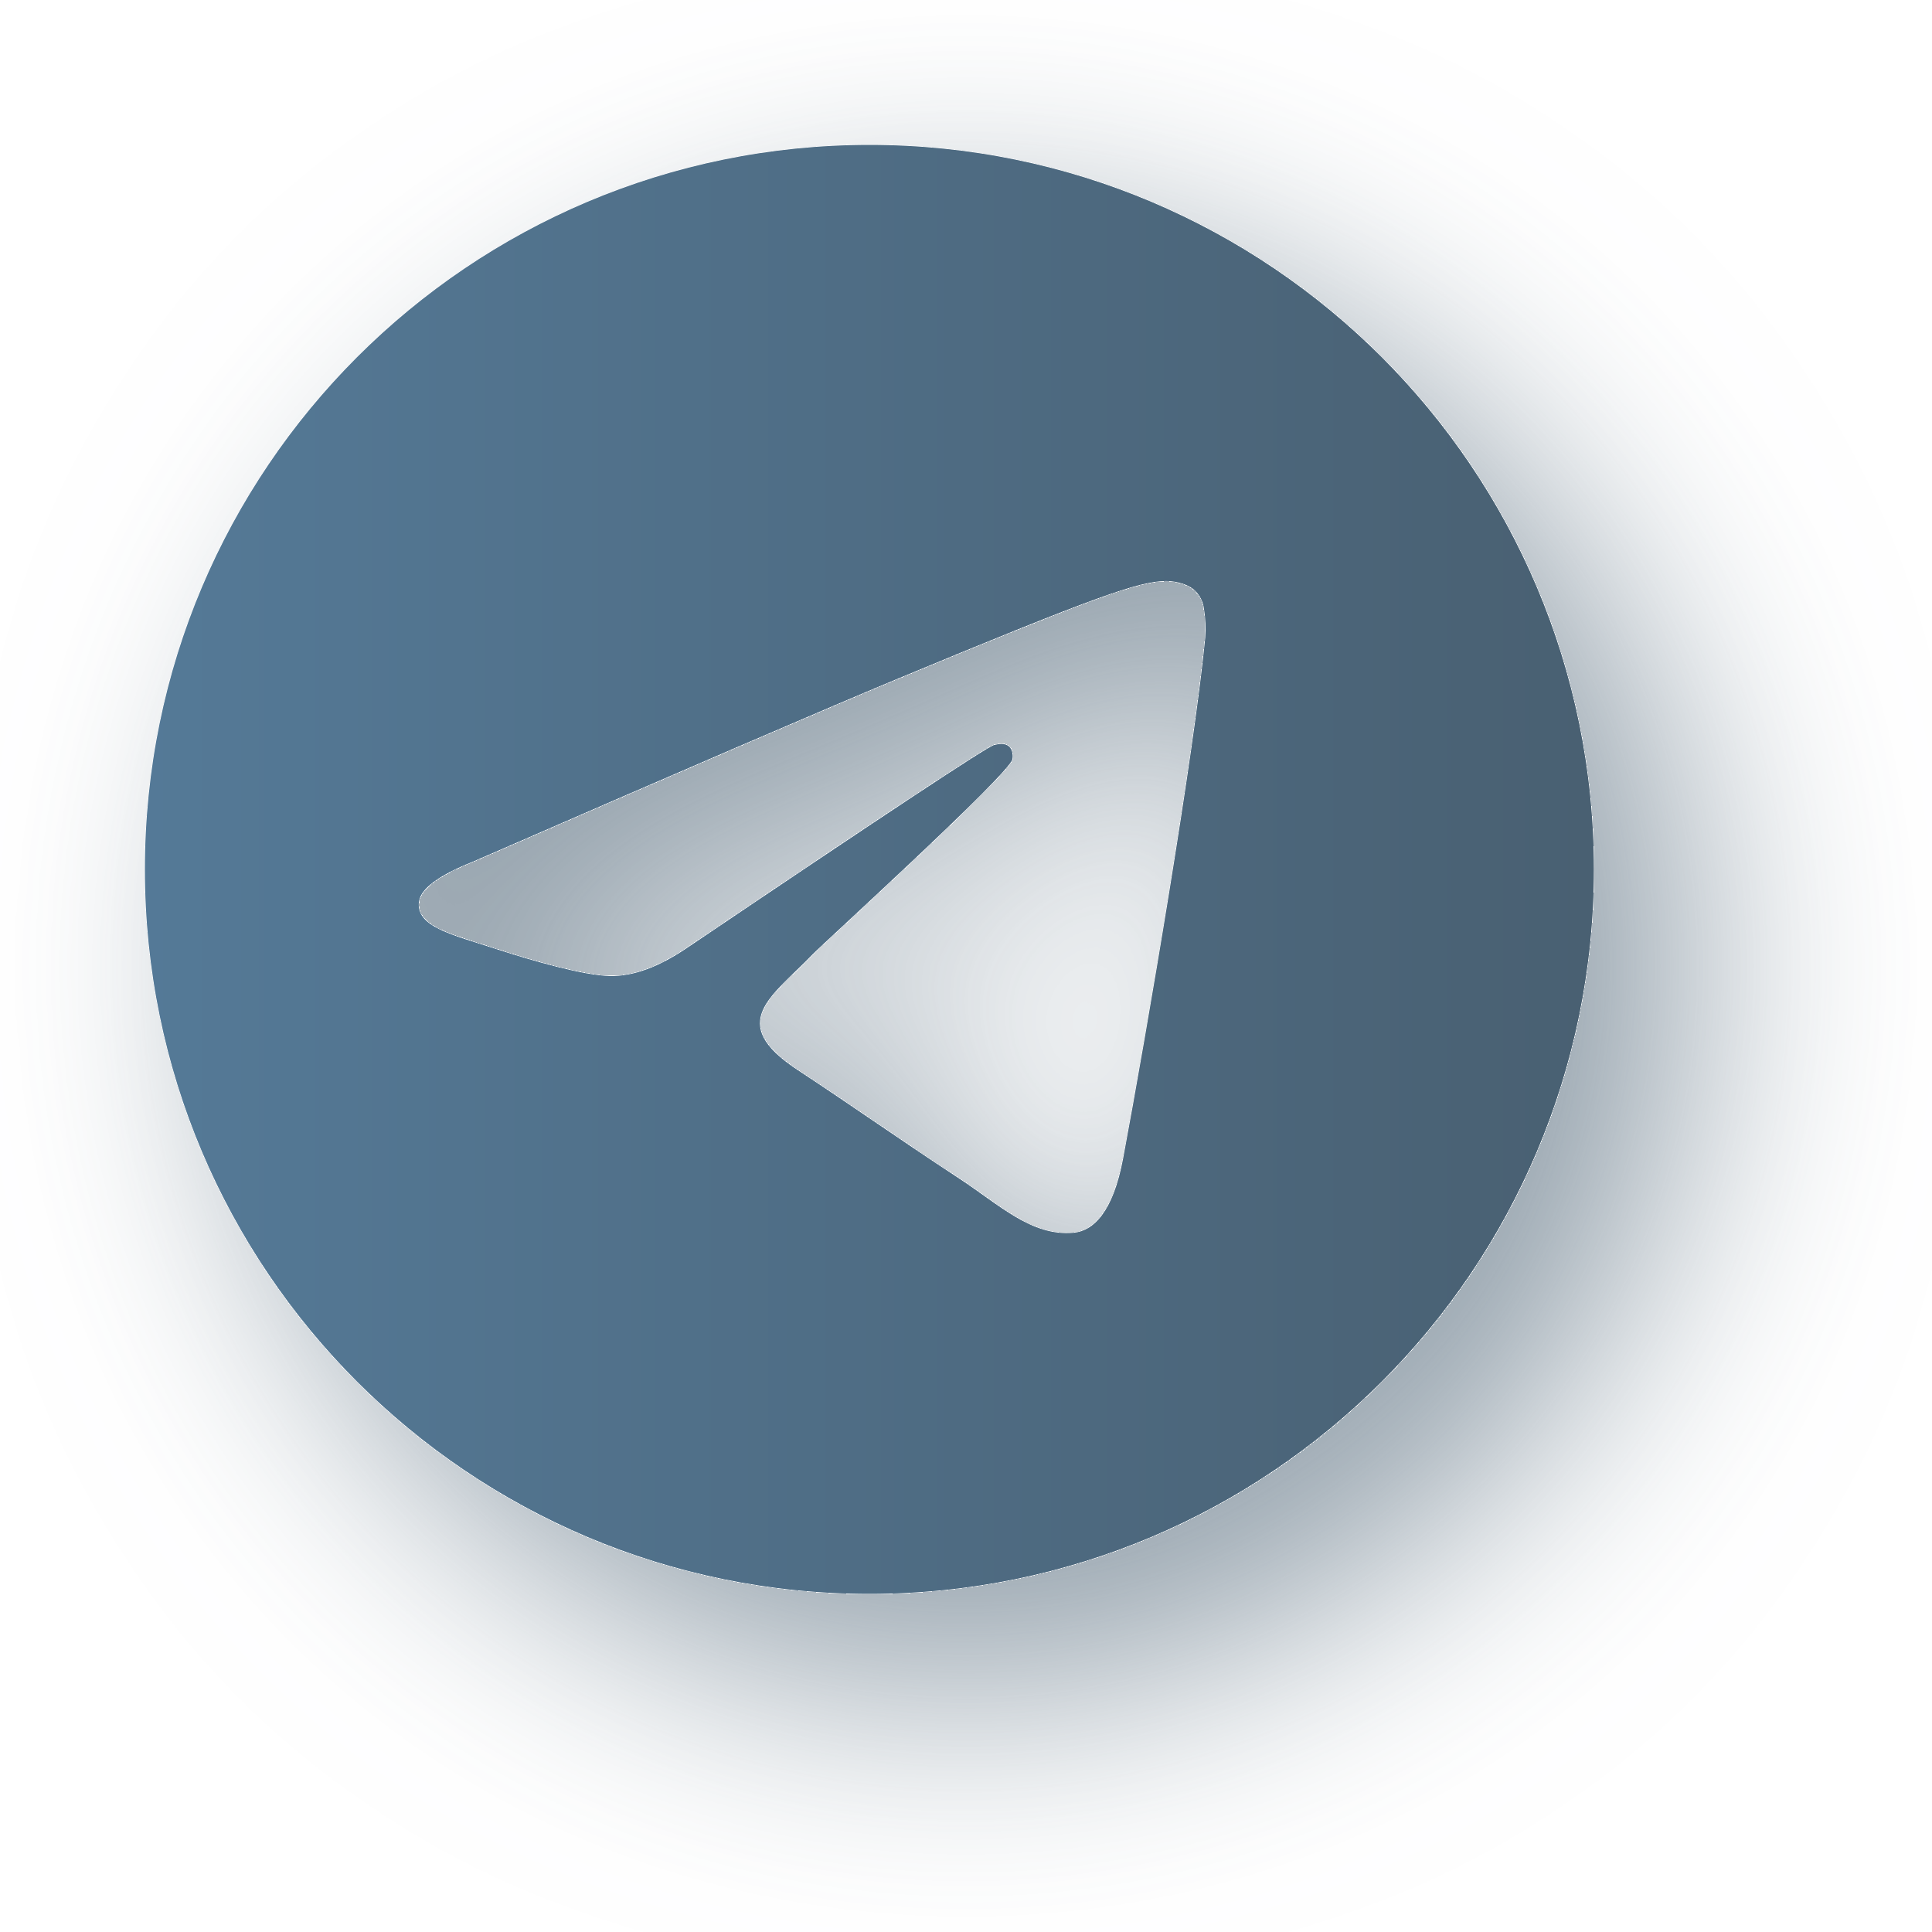
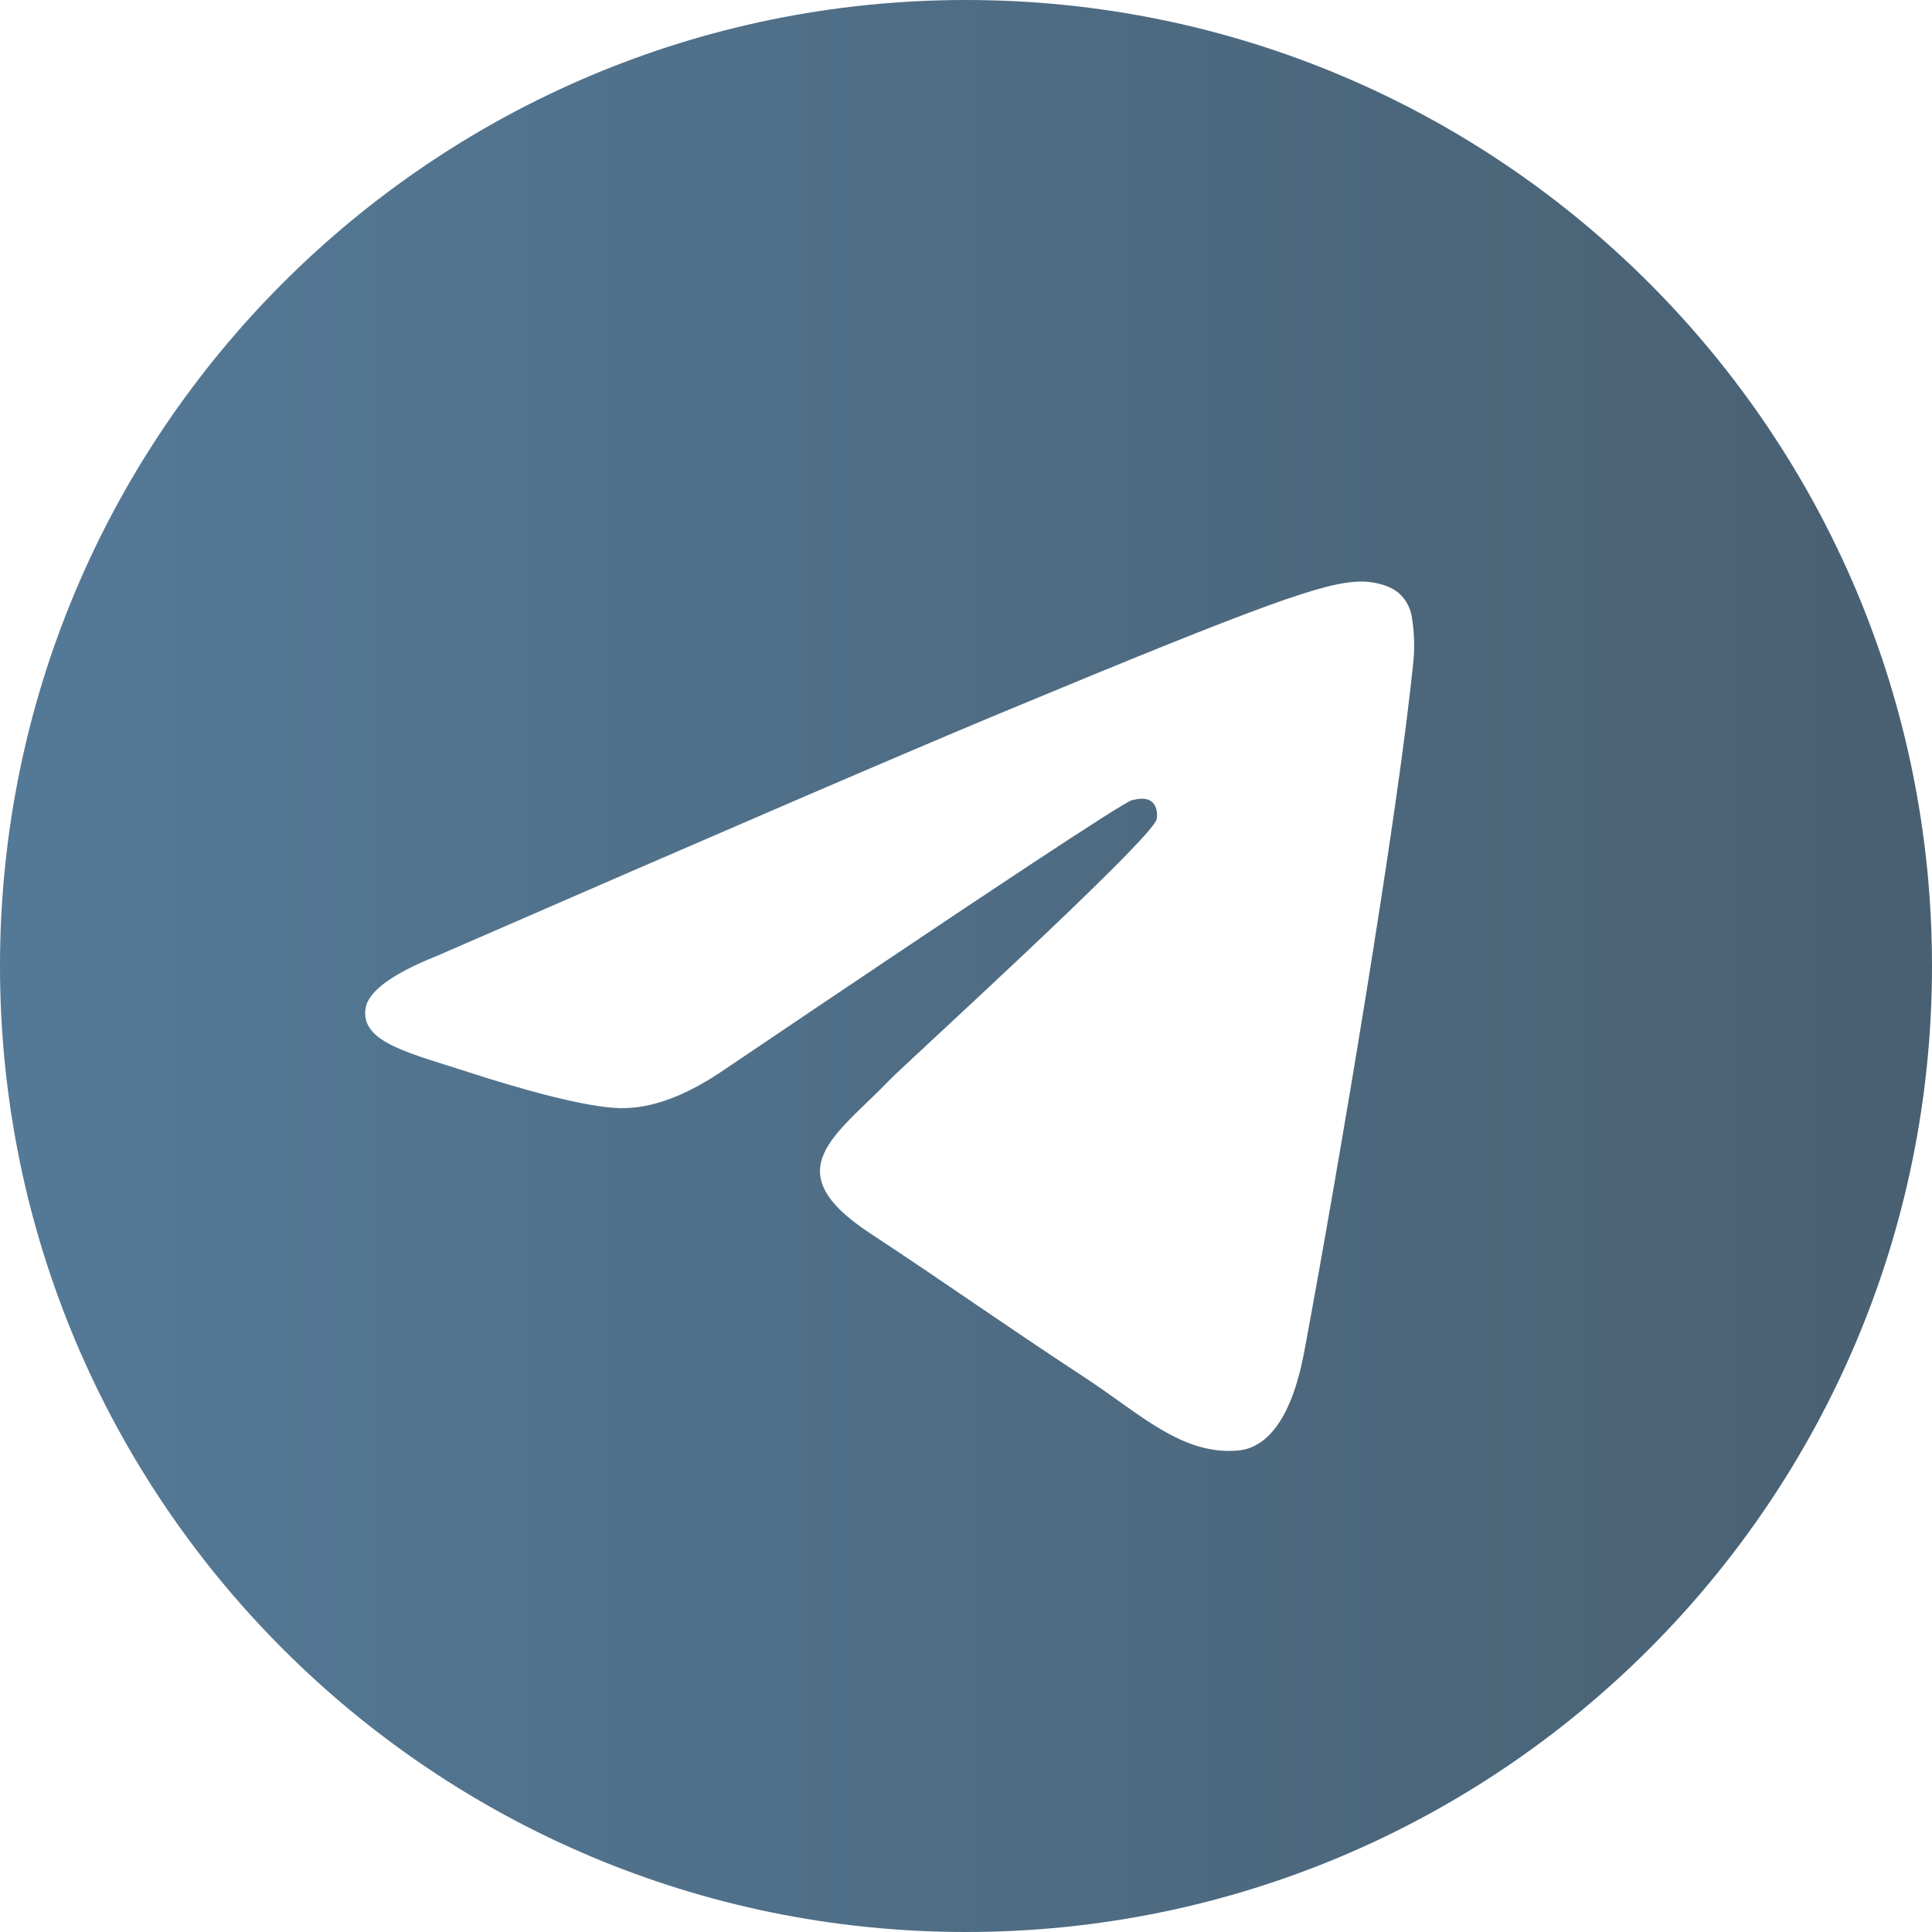
- <svg xmlns="http://www.w3.org/2000/svg" width="40" height="40" fill="none">
-   <g filter="url(#filter0_d_71_717)">
-     <path d="M18 3C9.716 3 3 9.716 3 18c0 8.284 6.716 15 15 15 8.284 0 15-6.716 15-15 0-8.284-6.716-15-15-15zm6.953 10.201c-.226 2.372-1.203 8.128-1.7 10.784-.21 1.125-.624 1.502-1.025 1.538-.87.08-1.533-.575-2.376-1.128-1.32-.866-2.066-1.404-3.348-2.249-1.48-.976-.52-1.512.323-2.39.221-.229 4.06-3.72 4.134-4.036.009-.04.018-.188-.07-.265-.088-.078-.217-.052-.31-.03-.133.03-2.242 1.424-6.328 4.181-.598.411-1.14.612-1.627.601-.535-.011-1.565-.303-2.331-.552-.94-.305-1.686-.466-1.621-.985.034-.27.406-.546 1.116-.829 4.373-1.905 7.288-3.16 8.747-3.768 4.166-1.732 5.032-2.033 5.596-2.043.124-.002.401.028.581.174.12.104.196.249.213.406a2.6 2.6 0 01.026.591z" fill="url(#paint0_linear_71_717)" />
-   </g>
+ <svg xmlns="http://www.w3.org/2000/svg" width="30" height="30" viewBox="0 0 30 30" fill="none">
+   <path d="M15 0C6.716 0 0 6.716 0 15C0 23.284 6.716 30 15 30C23.284 30 30 23.284 30 15C30 6.716 23.284 0 15 0ZM21.953 10.201C21.727 12.573 20.75 18.329 20.253 20.985C20.043 22.11 19.629 22.486 19.228 22.523C18.357 22.604 17.695 21.948 16.852 21.395C15.532 20.529 14.786 19.991 13.504 19.146C12.023 18.17 12.983 17.634 13.827 16.757C14.048 16.527 17.886 13.037 17.961 12.72C17.97 12.68 17.979 12.532 17.891 12.455C17.803 12.377 17.674 12.403 17.58 12.424C17.448 12.454 15.339 13.848 11.253 16.606C10.655 17.017 10.112 17.218 9.626 17.207C9.091 17.196 8.061 16.904 7.295 16.655C6.355 16.35 5.609 16.189 5.674 15.67C5.708 15.4 6.08 15.124 6.79 14.841C11.162 12.936 14.078 11.68 15.537 11.073C19.703 9.341 20.569 9.04 21.133 9.03C21.257 9.028 21.534 9.058 21.714 9.204C21.834 9.308 21.91 9.453 21.927 9.61C21.958 9.806 21.966 10.004 21.953 10.201Z" fill="url(#paint0_linear_71_717)" />
  <defs>
-     <linearGradient id="paint0_linear_71_717" x1="36.199" y1="18" x2="-1.085" y2="18" gradientUnits="userSpaceOnUse">
-       <stop offset=".089" stop-color="#496072" />
+     <linearGradient id="paint0_linear_71_717" x1="33.199" y1="15" x2="-4.085" y2="15" gradientUnits="userSpaceOnUse">
+       <stop offset="0.089" stop-color="#496072" />
      <stop offset="1" stop-color="#567D9C" />
    </linearGradient>
-     <filter id="filter0_d_71_717" x="0" y="0" width="40" height="40" filterUnits="userSpaceOnUse" color-interpolation-filters="sRGB">
-       <feFlood flood-opacity="0" result="BackgroundImageFix" />
-       <feColorMatrix in="SourceAlpha" values="0 0 0 0 0 0 0 0 0 0 0 0 0 0 0 0 0 0 127 0" result="hardAlpha" />
-       <feOffset dx="2" dy="2" />
-       <feGaussianBlur stdDeviation="2.5" />
-       <feComposite in2="hardAlpha" operator="out" />
-       <feColorMatrix values="0 0 0 0 0.286 0 0 0 0 0.376 0 0 0 0 0.447 0 0 0 0.6 0" />
-       <feBlend in2="BackgroundImageFix" result="effect1_dropShadow_71_717" />
-       <feBlend in="SourceGraphic" in2="effect1_dropShadow_71_717" result="shape" />
-     </filter>
  </defs>
</svg>
